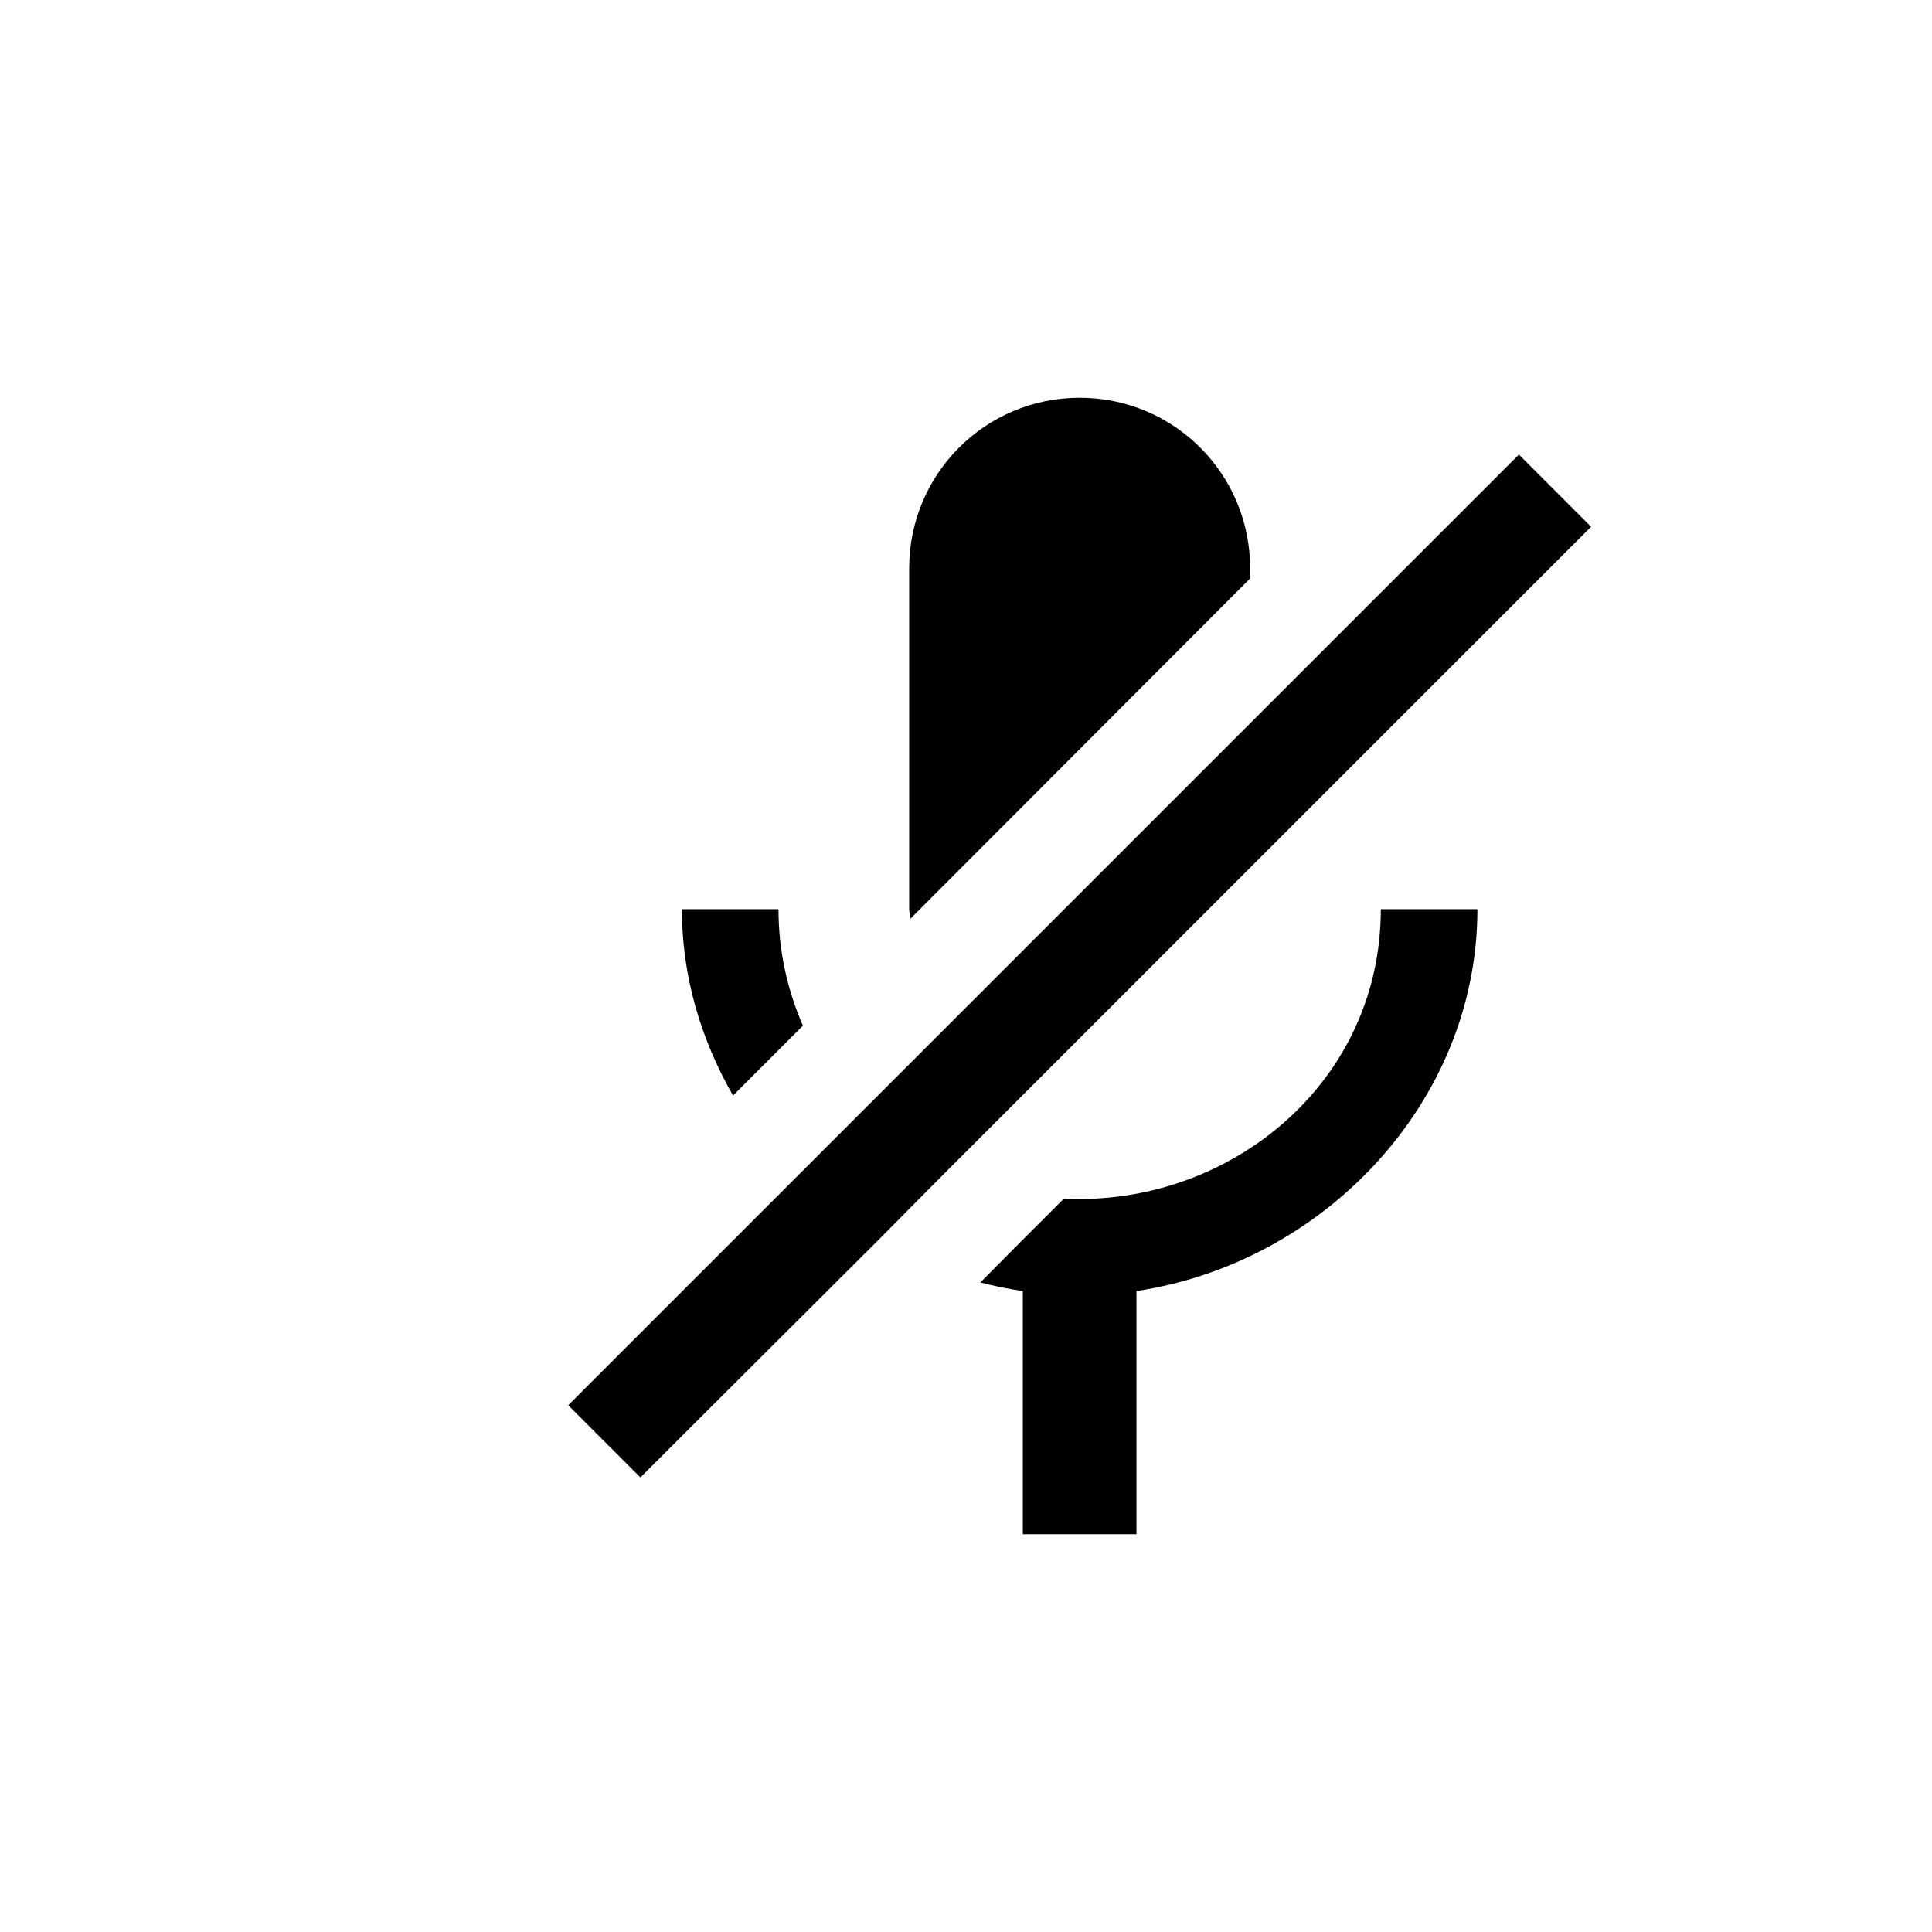
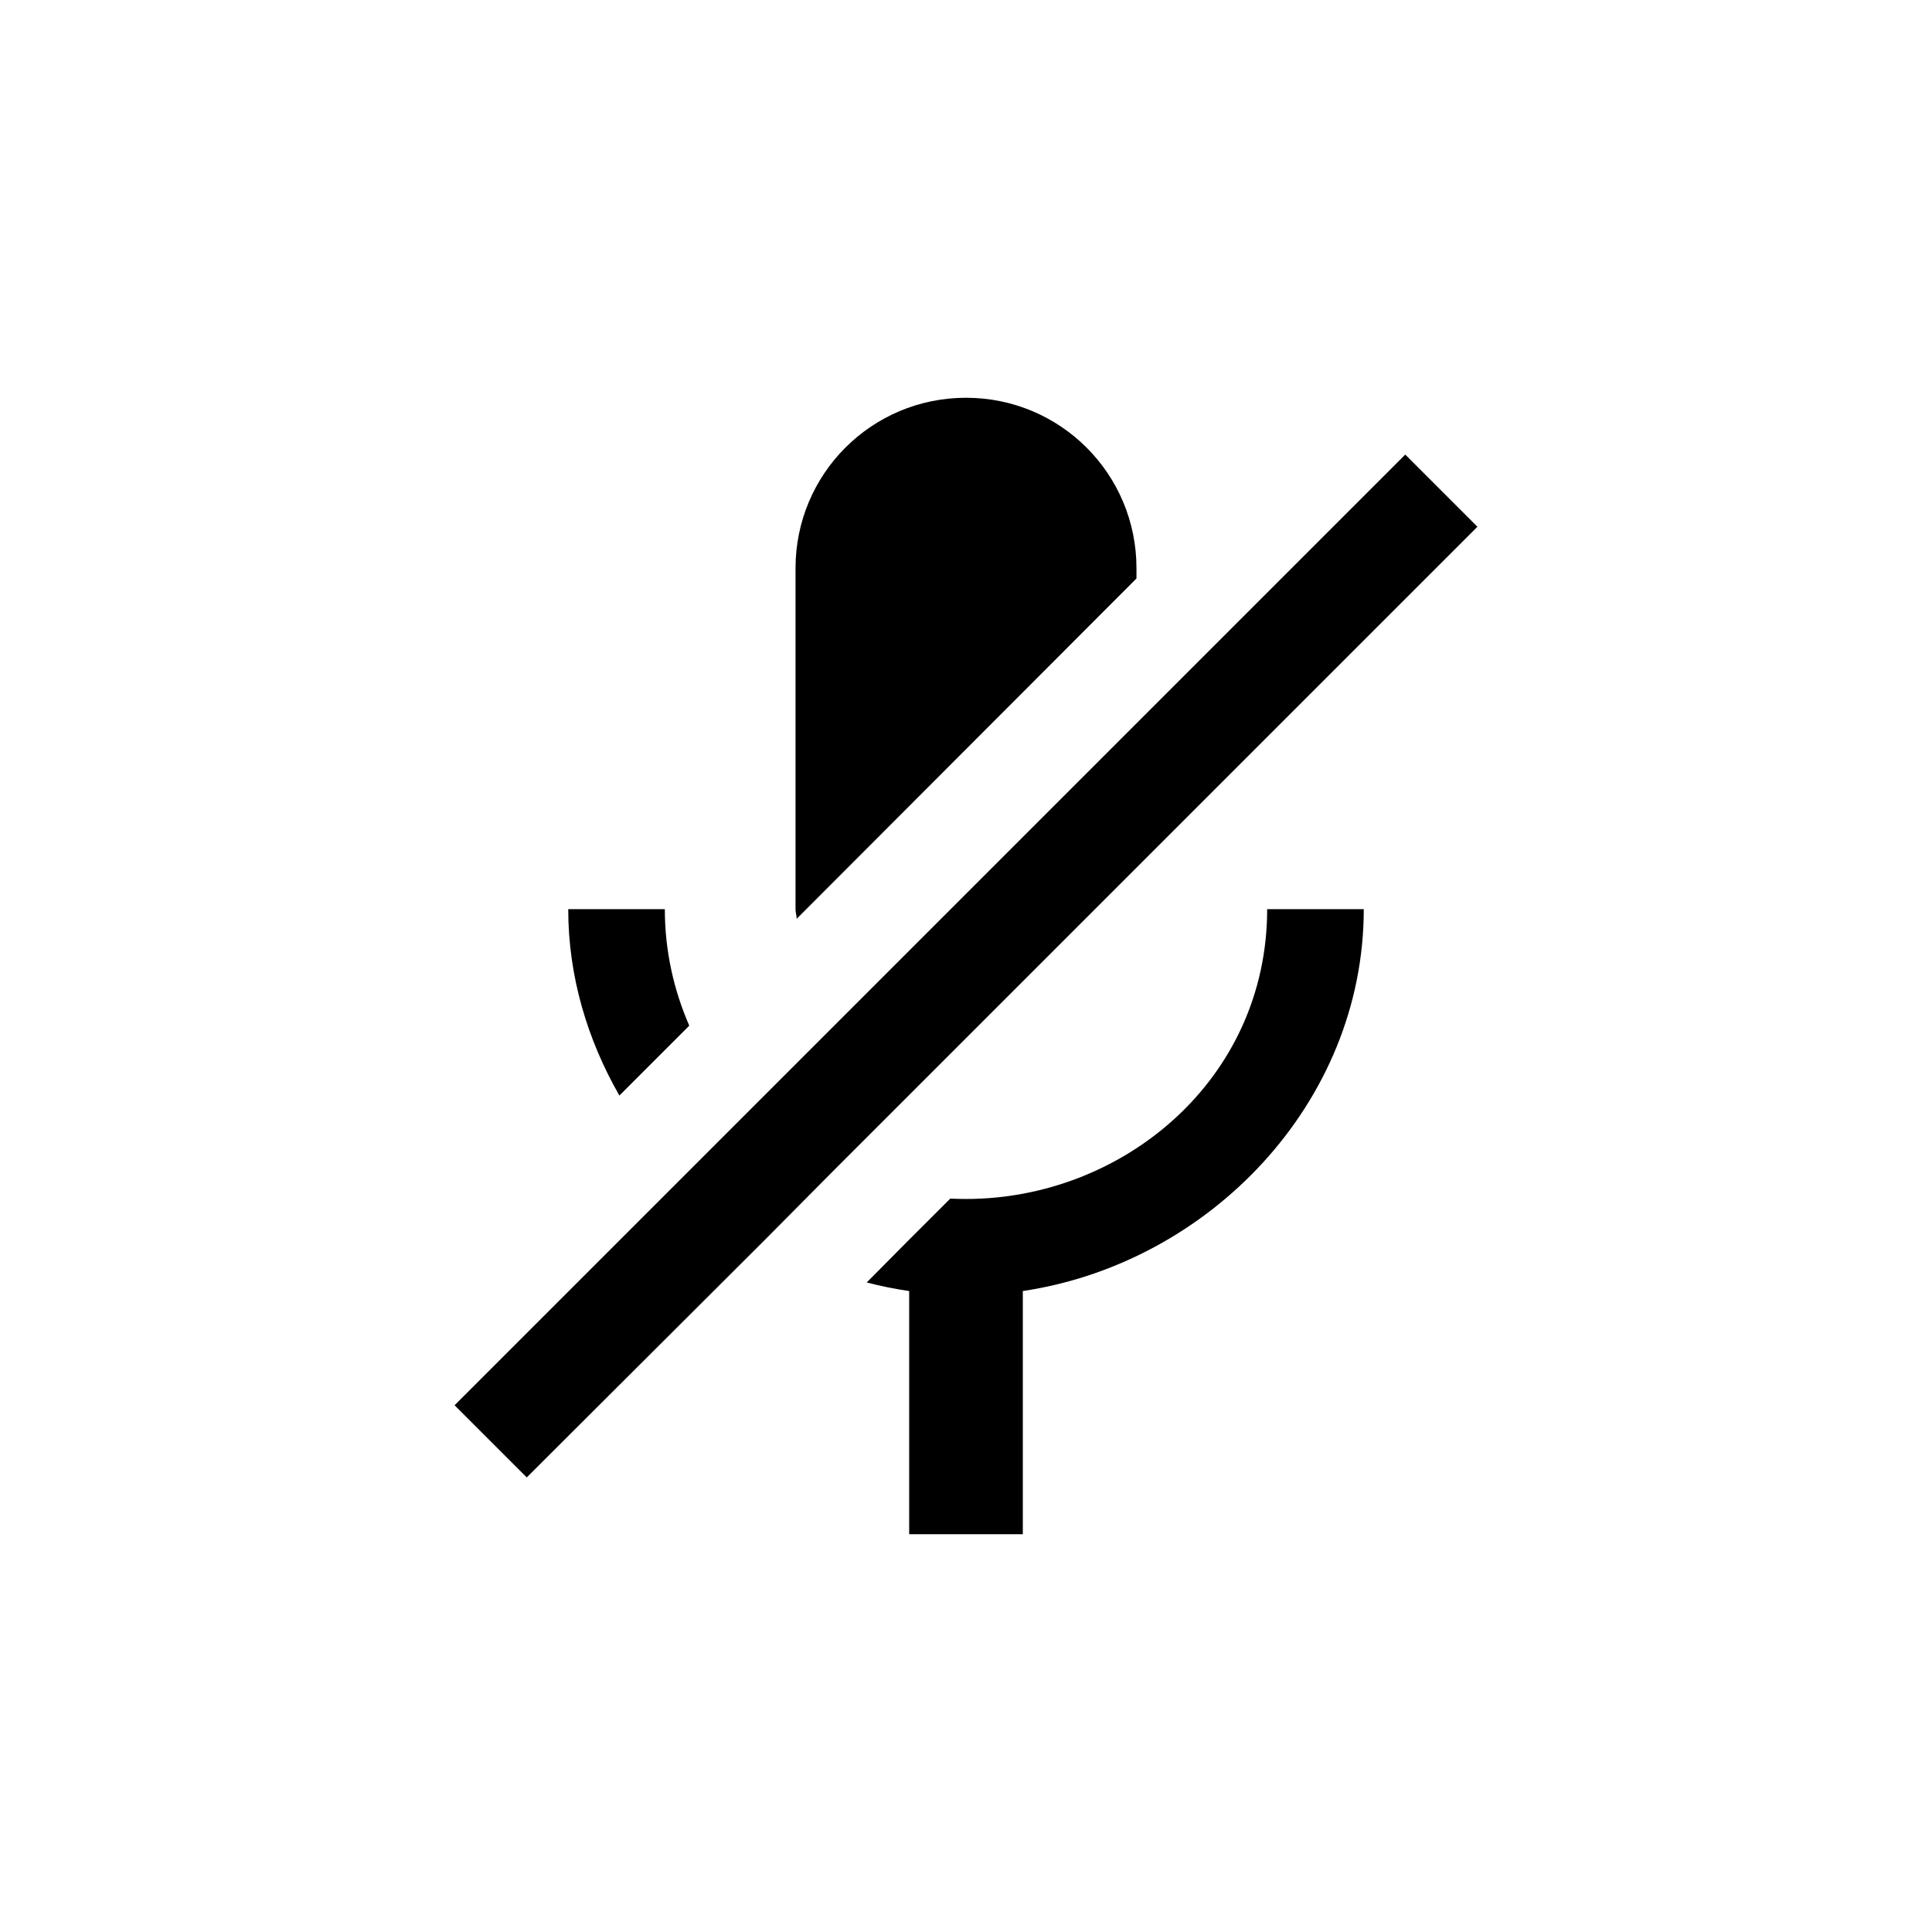
- <svg width="28" height="28" viewBox="-7 -5 34 34">
+ <svg width="28" height="28" viewBox="-5 -5 34 34">
  <path d="M6.7 11H5C5 12.19 5.34 13.3 5.9 14.28L7.13 13.05C6.86 12.43 6.7 11.74 6.7 11Z" fill="currentColor" />
  <path d="M9.01 11.085C9.015 11.113 9.02 11.14 9.02 11.17L15 5.18V5C15 3.34 13.66 2 12 2C10.34 2 9 3.34 9 5V11C9 11.03 9.005 11.057 9.01 11.085Z" />
  <path d="M11.724 16.093L10.963 16.853L10.253 17.569C10.498 17.633 10.747 17.684 11 17.72V22H13V17.72C16.28 17.23 19 14.41 19 11H17.3C17.3 14 14.76 16.1 12 16.1C11.908 16.1 11.816 16.098 11.724 16.093Z" />
  <path d="M21 4.27L19.73 3L3 19.73L4.27 21L8.46 16.82L9.69 15.58L11.35 13.92L14.99 10.28L21 4.27Z" />
</svg>
